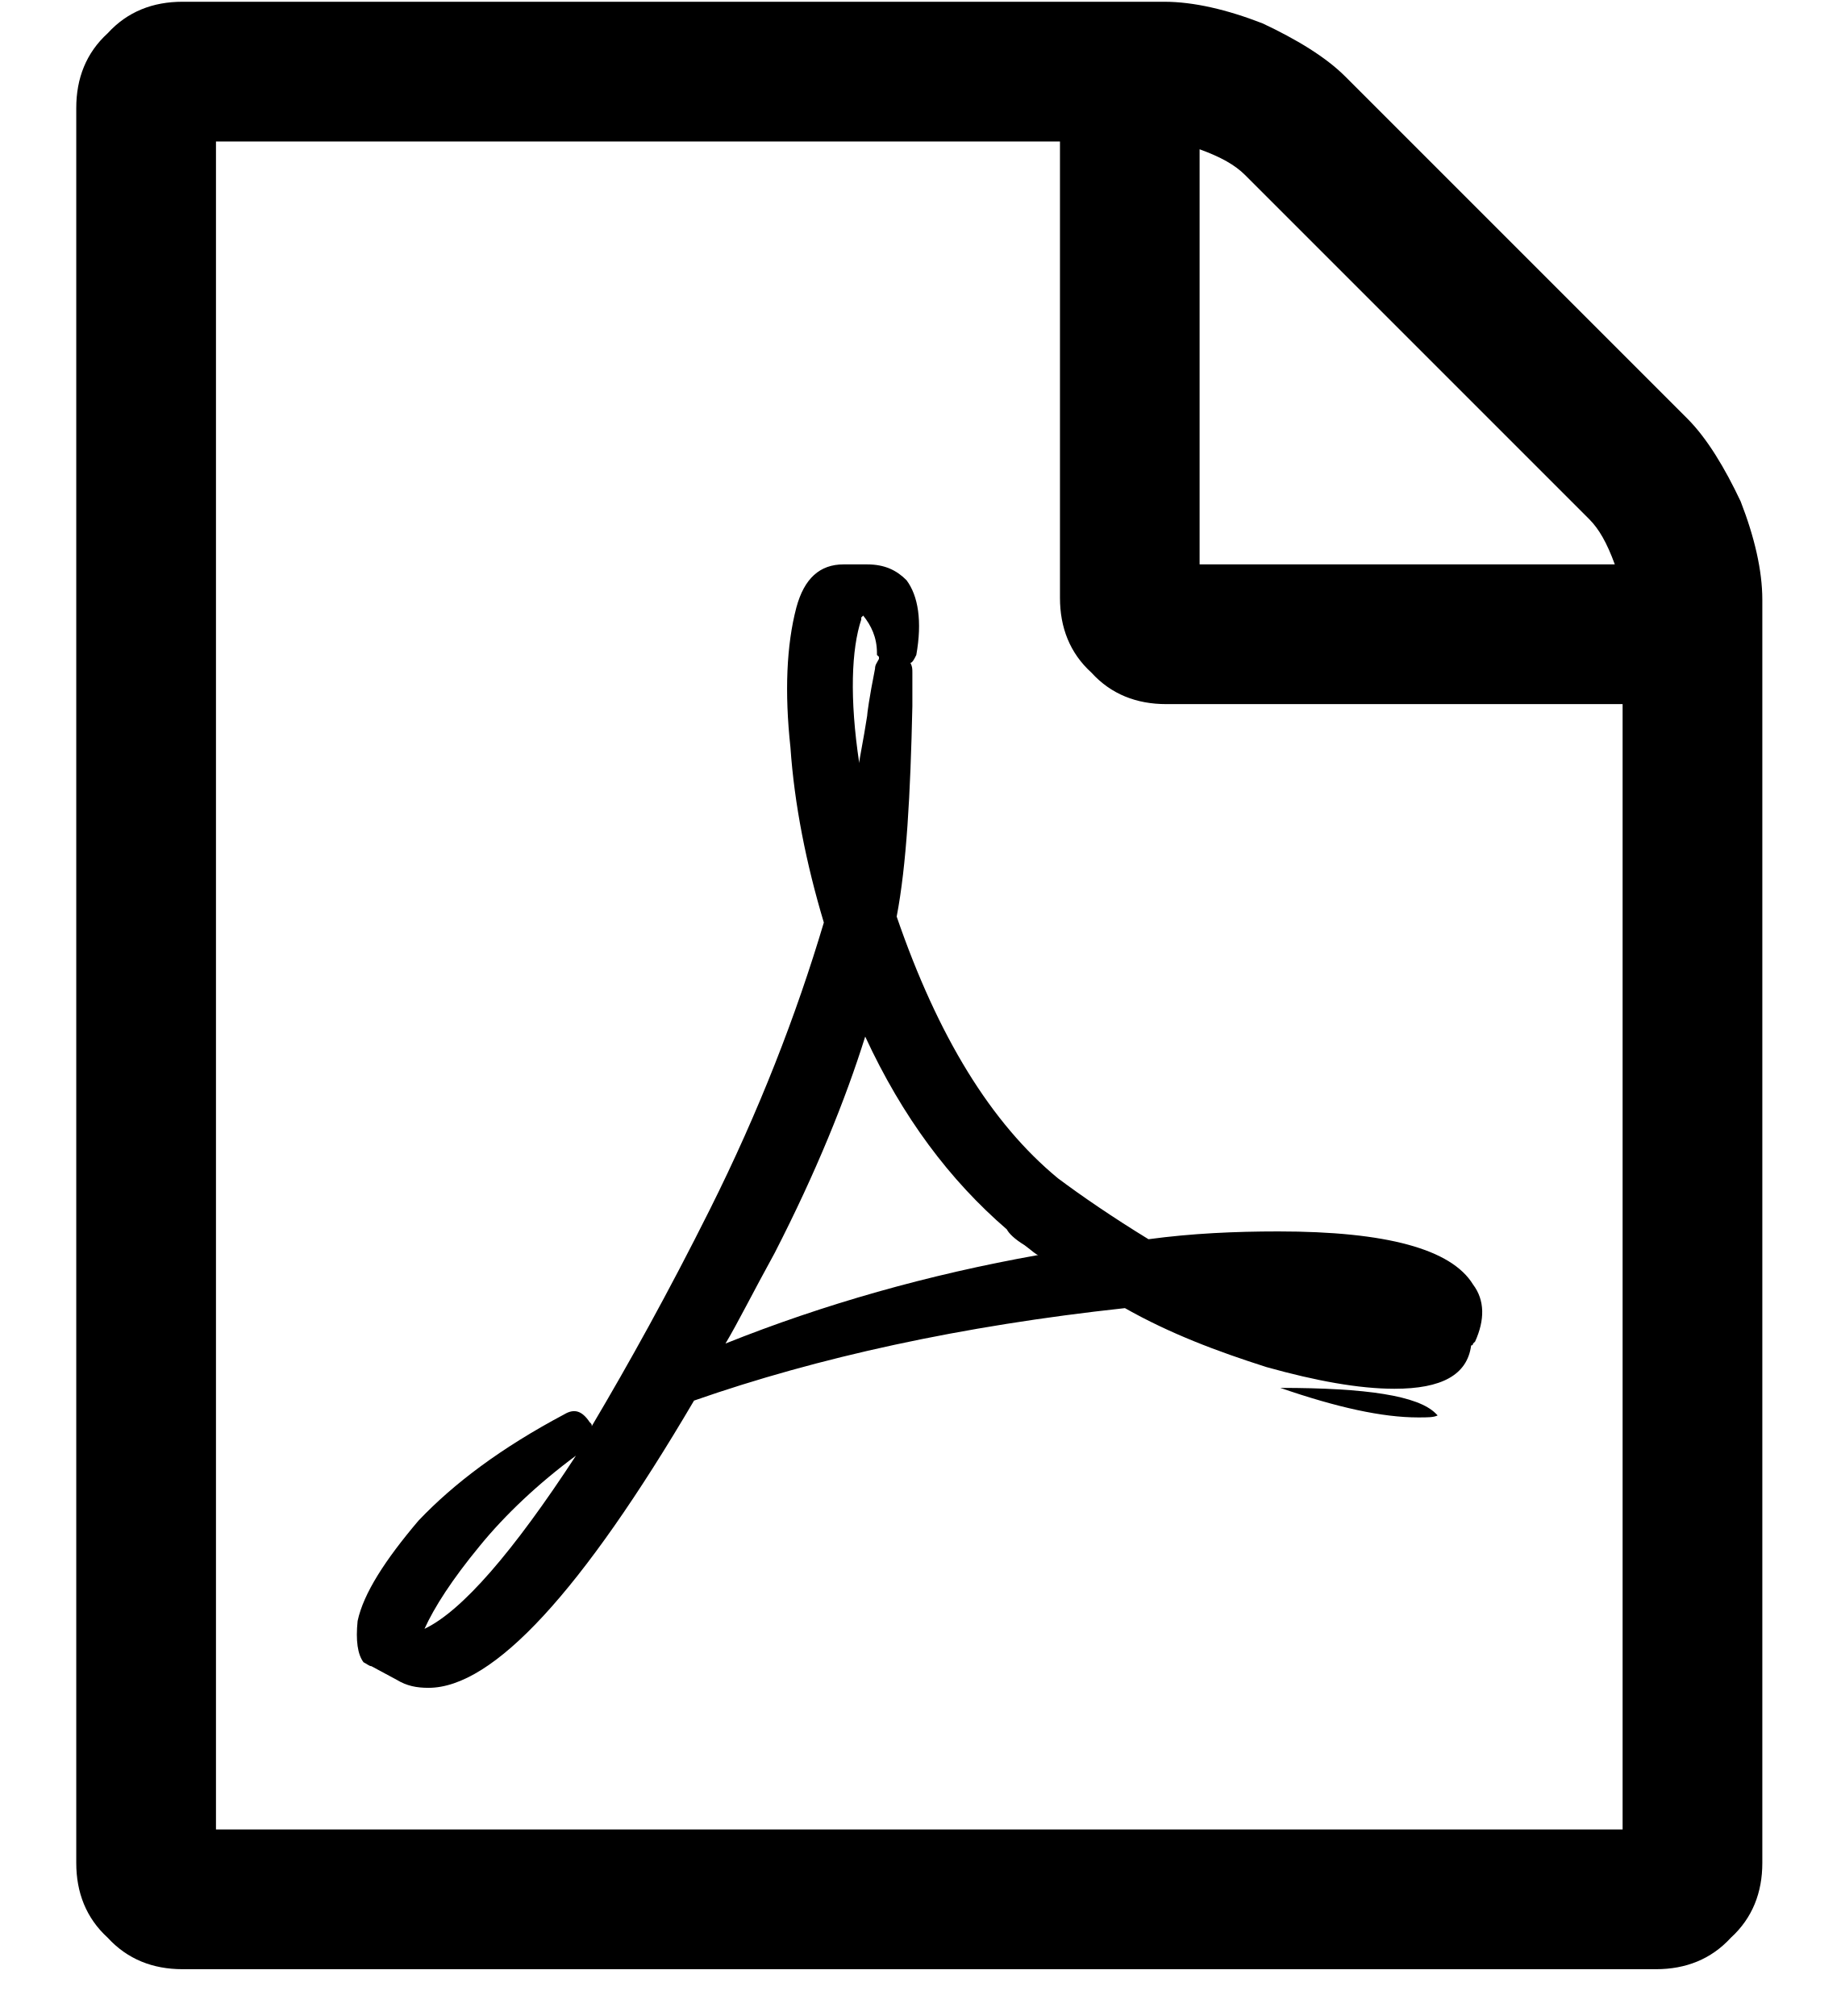
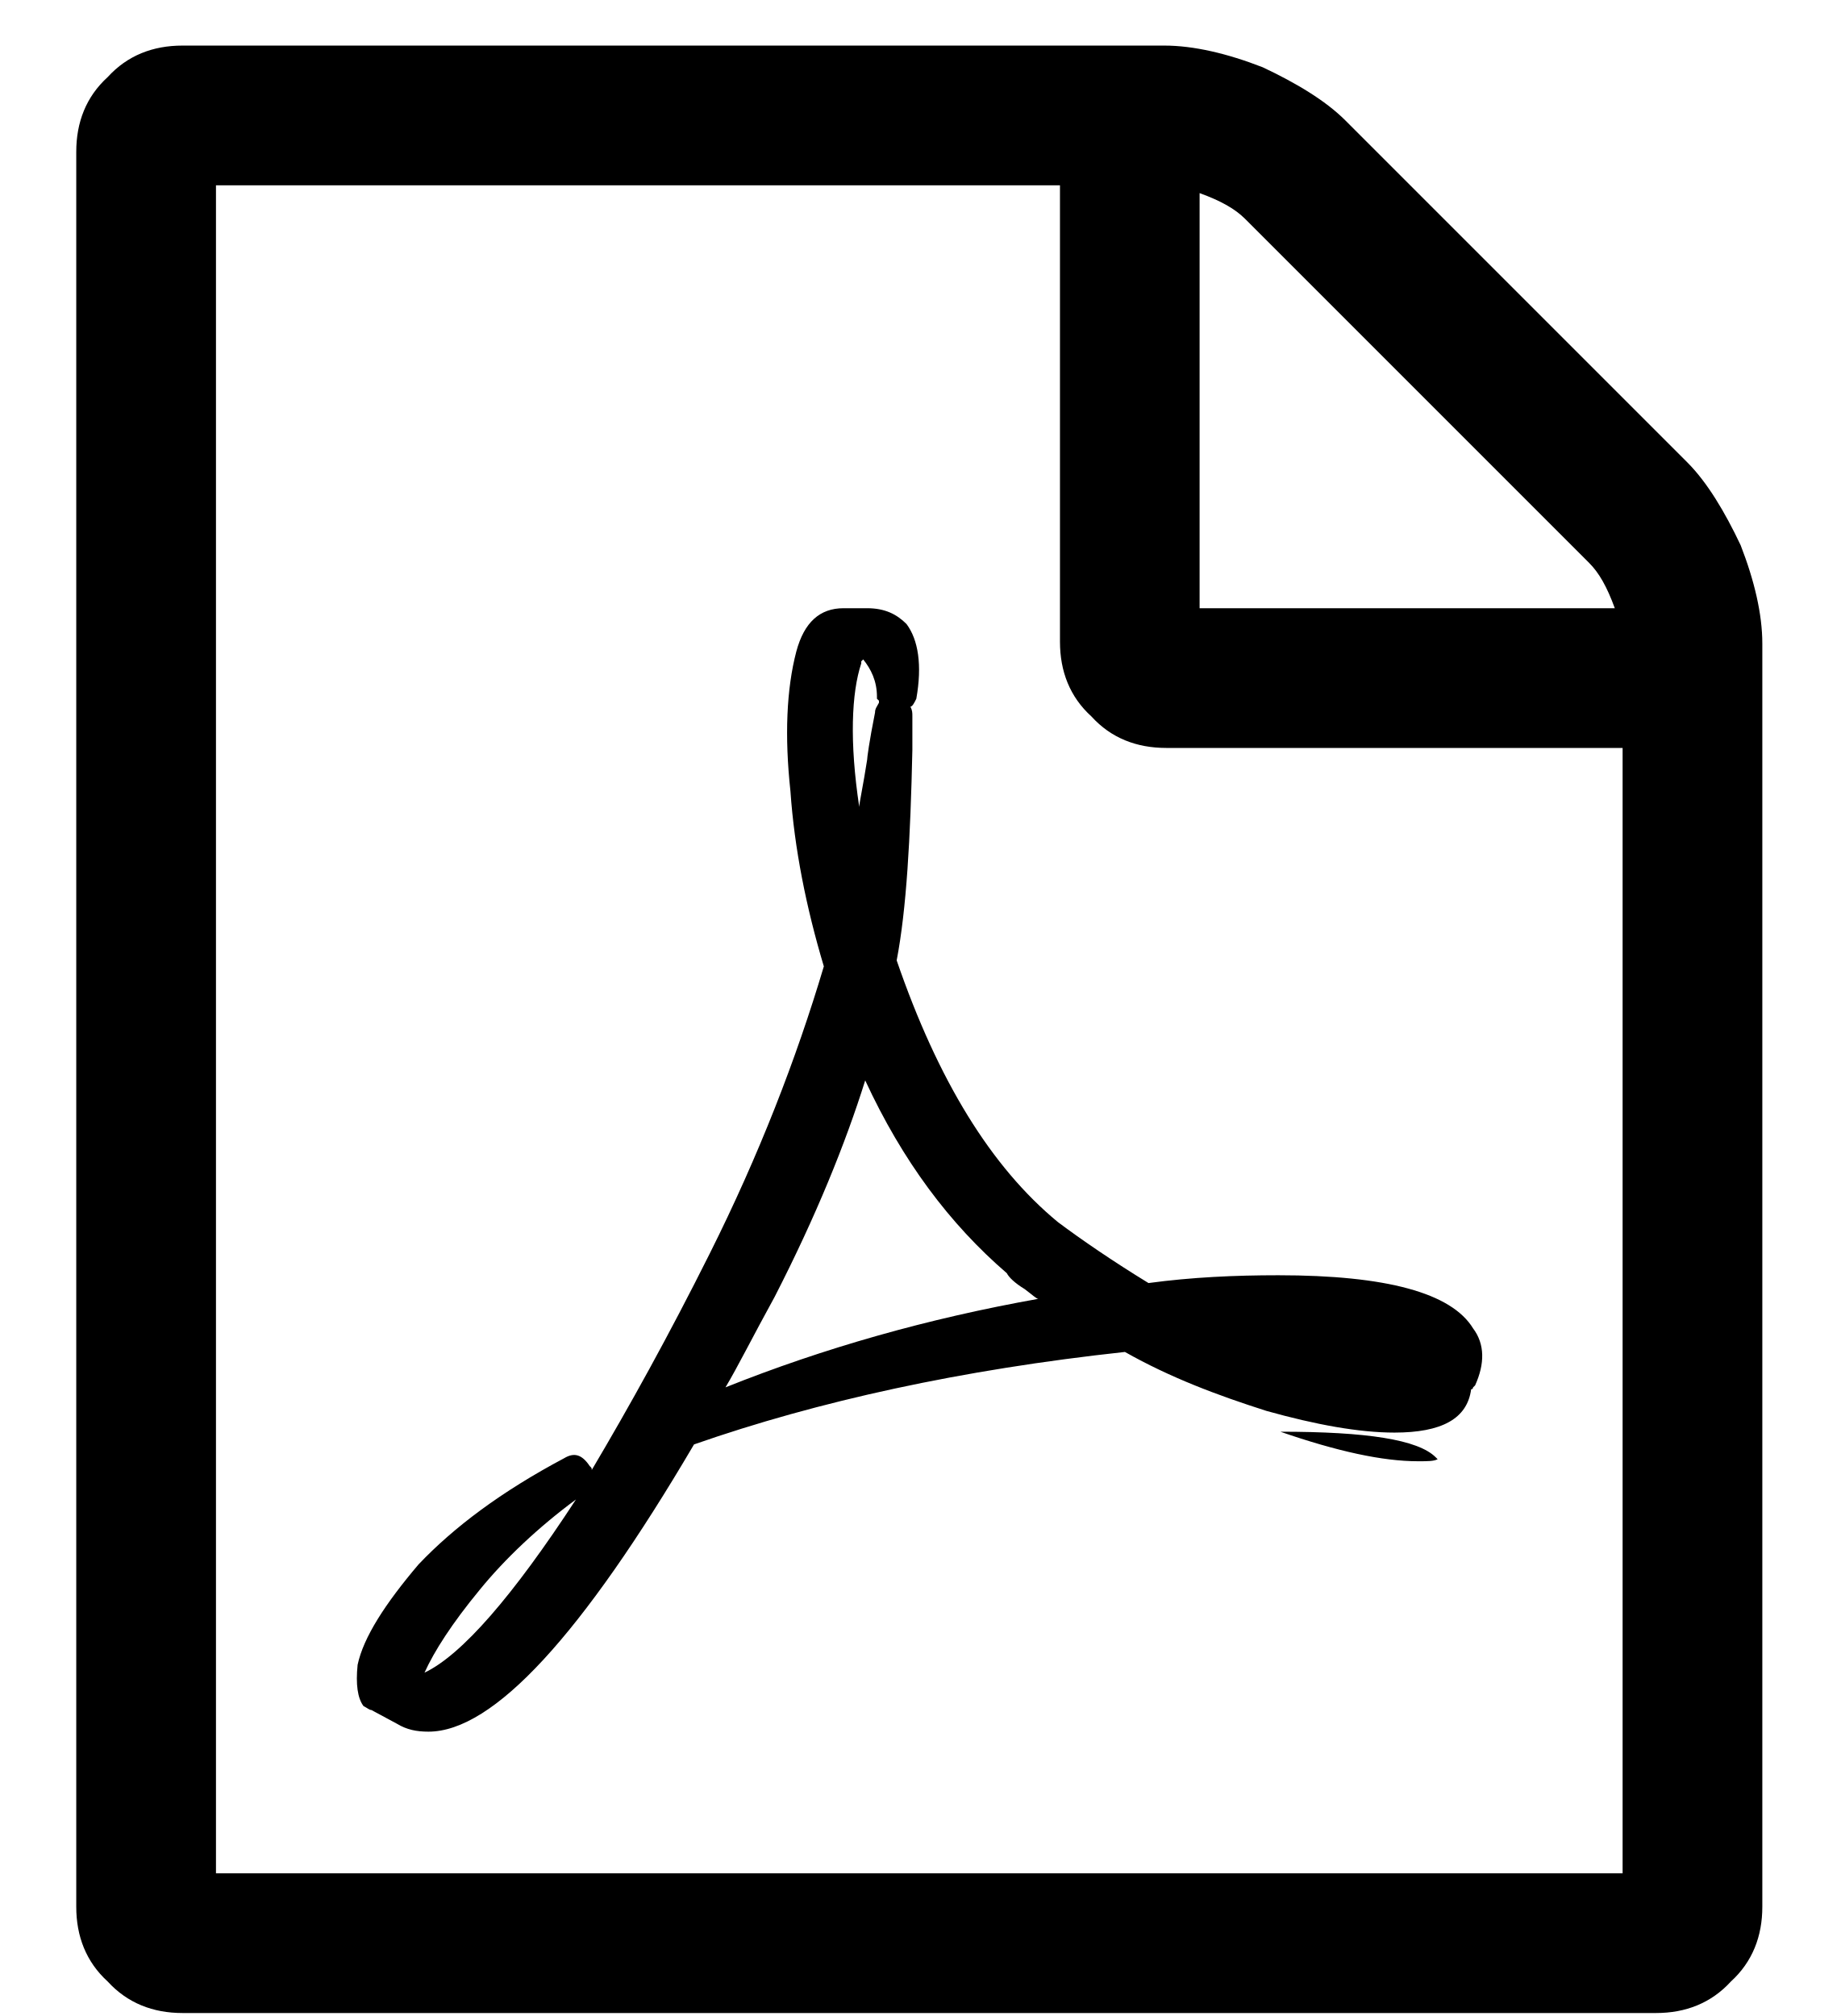
<svg xmlns="http://www.w3.org/2000/svg" width="21px" height="23px" viewBox="0 0 21 23" version="1.1">
  <defs />
-   <g id="Desktop" stroke="none" stroke-width="1" fill="none" fill-rule="evenodd">
-     <g id="Desktop-HD" transform="translate(-298, -381)" fill="#000000">
-       <g id="icon-pdf" transform="translate(298, 380.5)">
+   <g id="Page-1" stroke="none" stroke-width="1" fill="none" fill-rule="evenodd">
+     <g id="Desktop" transform="translate(-617, -383)" fill="#000000">
+       <g id="icon-pdf" transform="translate(617, 383)">
        <path d="M1.229,22.607 C1.454,22.853 1.745,22.966 2.082,22.966 L18.894,22.966 C19.231,22.966 19.522,22.853 19.747,22.607 C19.994,22.382 20.106,22.09 20.106,21.754 L20.106,7.343 C20.106,7.007 20.016,6.625 19.859,6.221 C19.679,5.84 19.477,5.503 19.253,5.278 L15.348,1.373 C15.123,1.148 14.786,0.946 14.405,0.767 C14.001,0.61 13.619,0.52 13.282,0.52 L2.082,0.52 C1.745,0.52 1.454,0.632 1.229,0.879 C0.982,1.104 0.87,1.395 0.87,1.732 L0.87,21.754 C0.87,22.09 0.982,22.382 1.229,22.607 L1.229,22.607 Z M2.464,2.114 L12.093,2.114 L12.093,7.321 C12.093,7.658 12.205,7.95 12.452,8.174 C12.676,8.421 12.968,8.533 13.305,8.533 L18.512,8.533 L18.512,21.372 L2.464,21.372 L2.464,2.114 L2.464,2.114 Z M4.147,19.464 C4.192,19.487 4.214,19.509 4.237,19.509 L4.529,19.666 C4.641,19.734 4.753,19.756 4.888,19.756 C5.628,19.756 6.638,18.656 7.918,16.479 C9.332,15.985 10.971,15.626 12.834,15.424 C13.35,15.716 13.888,15.918 14.45,16.097 C15.011,16.254 15.505,16.344 15.909,16.344 C16.447,16.344 16.739,16.187 16.784,15.85 C16.806,15.85 16.806,15.828 16.806,15.828 L16.829,15.806 C16.941,15.559 16.941,15.334 16.806,15.155 C16.559,14.751 15.819,14.549 14.584,14.549 C14.09,14.549 13.597,14.571 13.103,14.638 C12.699,14.391 12.34,14.145 12.07,13.943 C11.307,13.314 10.701,12.326 10.23,10.957 C10.342,10.374 10.387,9.566 10.409,8.556 L10.409,8.174 C10.409,8.129 10.409,8.107 10.387,8.062 C10.409,8.062 10.432,8.017 10.454,7.972 C10.522,7.59 10.477,7.299 10.342,7.119 C10.23,7.007 10.095,6.939 9.893,6.939 L9.624,6.939 C9.355,6.939 9.175,7.097 9.085,7.433 C8.973,7.86 8.95,8.398 9.018,9.027 C9.063,9.678 9.197,10.351 9.399,11.025 C9.085,12.08 8.659,13.179 8.097,14.302 C7.626,15.244 7.177,16.052 6.751,16.771 C6.751,16.748 6.751,16.748 6.728,16.726 C6.638,16.591 6.549,16.569 6.437,16.636 C5.718,17.018 5.18,17.422 4.775,17.848 C4.394,18.297 4.147,18.679 4.08,18.993 C4.057,19.217 4.08,19.374 4.147,19.464 L4.147,19.464 Z M5.471,18.14 C5.763,17.781 6.145,17.422 6.571,17.107 C5.853,18.207 5.269,18.881 4.843,19.083 C4.955,18.836 5.157,18.521 5.471,18.14 L5.471,18.14 Z M8.838,14.795 C9.31,13.875 9.646,13.045 9.871,12.326 C10.297,13.247 10.836,13.965 11.487,14.526 C11.509,14.571 11.577,14.638 11.689,14.706 C11.779,14.773 11.824,14.818 11.846,14.818 C10.589,15.042 9.399,15.379 8.277,15.828 C8.412,15.603 8.591,15.244 8.838,14.795 L8.838,14.795 Z M9.826,7.568 L9.826,7.545 L9.848,7.523 C9.938,7.635 10.005,7.77 10.005,7.95 L10.005,7.972 L10.028,7.994 L10.028,8.017 C10.005,8.062 9.983,8.084 9.983,8.129 C9.916,8.466 9.893,8.645 9.893,8.668 C9.848,8.96 9.803,9.162 9.803,9.206 C9.691,8.466 9.714,7.905 9.826,7.568 L9.826,7.568 Z M13.686,2.203 C13.933,2.293 14.09,2.383 14.203,2.495 L18.131,6.423 C18.243,6.535 18.333,6.693 18.423,6.939 L13.686,6.939 L13.686,2.203 L13.686,2.203 Z M16.38,16.626 L16.402,16.648 C16.357,16.671 16.29,16.671 16.178,16.671 C15.774,16.671 15.258,16.559 14.607,16.334 C15.594,16.334 16.178,16.424 16.38,16.626 L16.38,16.626 Z" id="Fill-225" />
      </g>
    </g>
  </g>
</svg>
